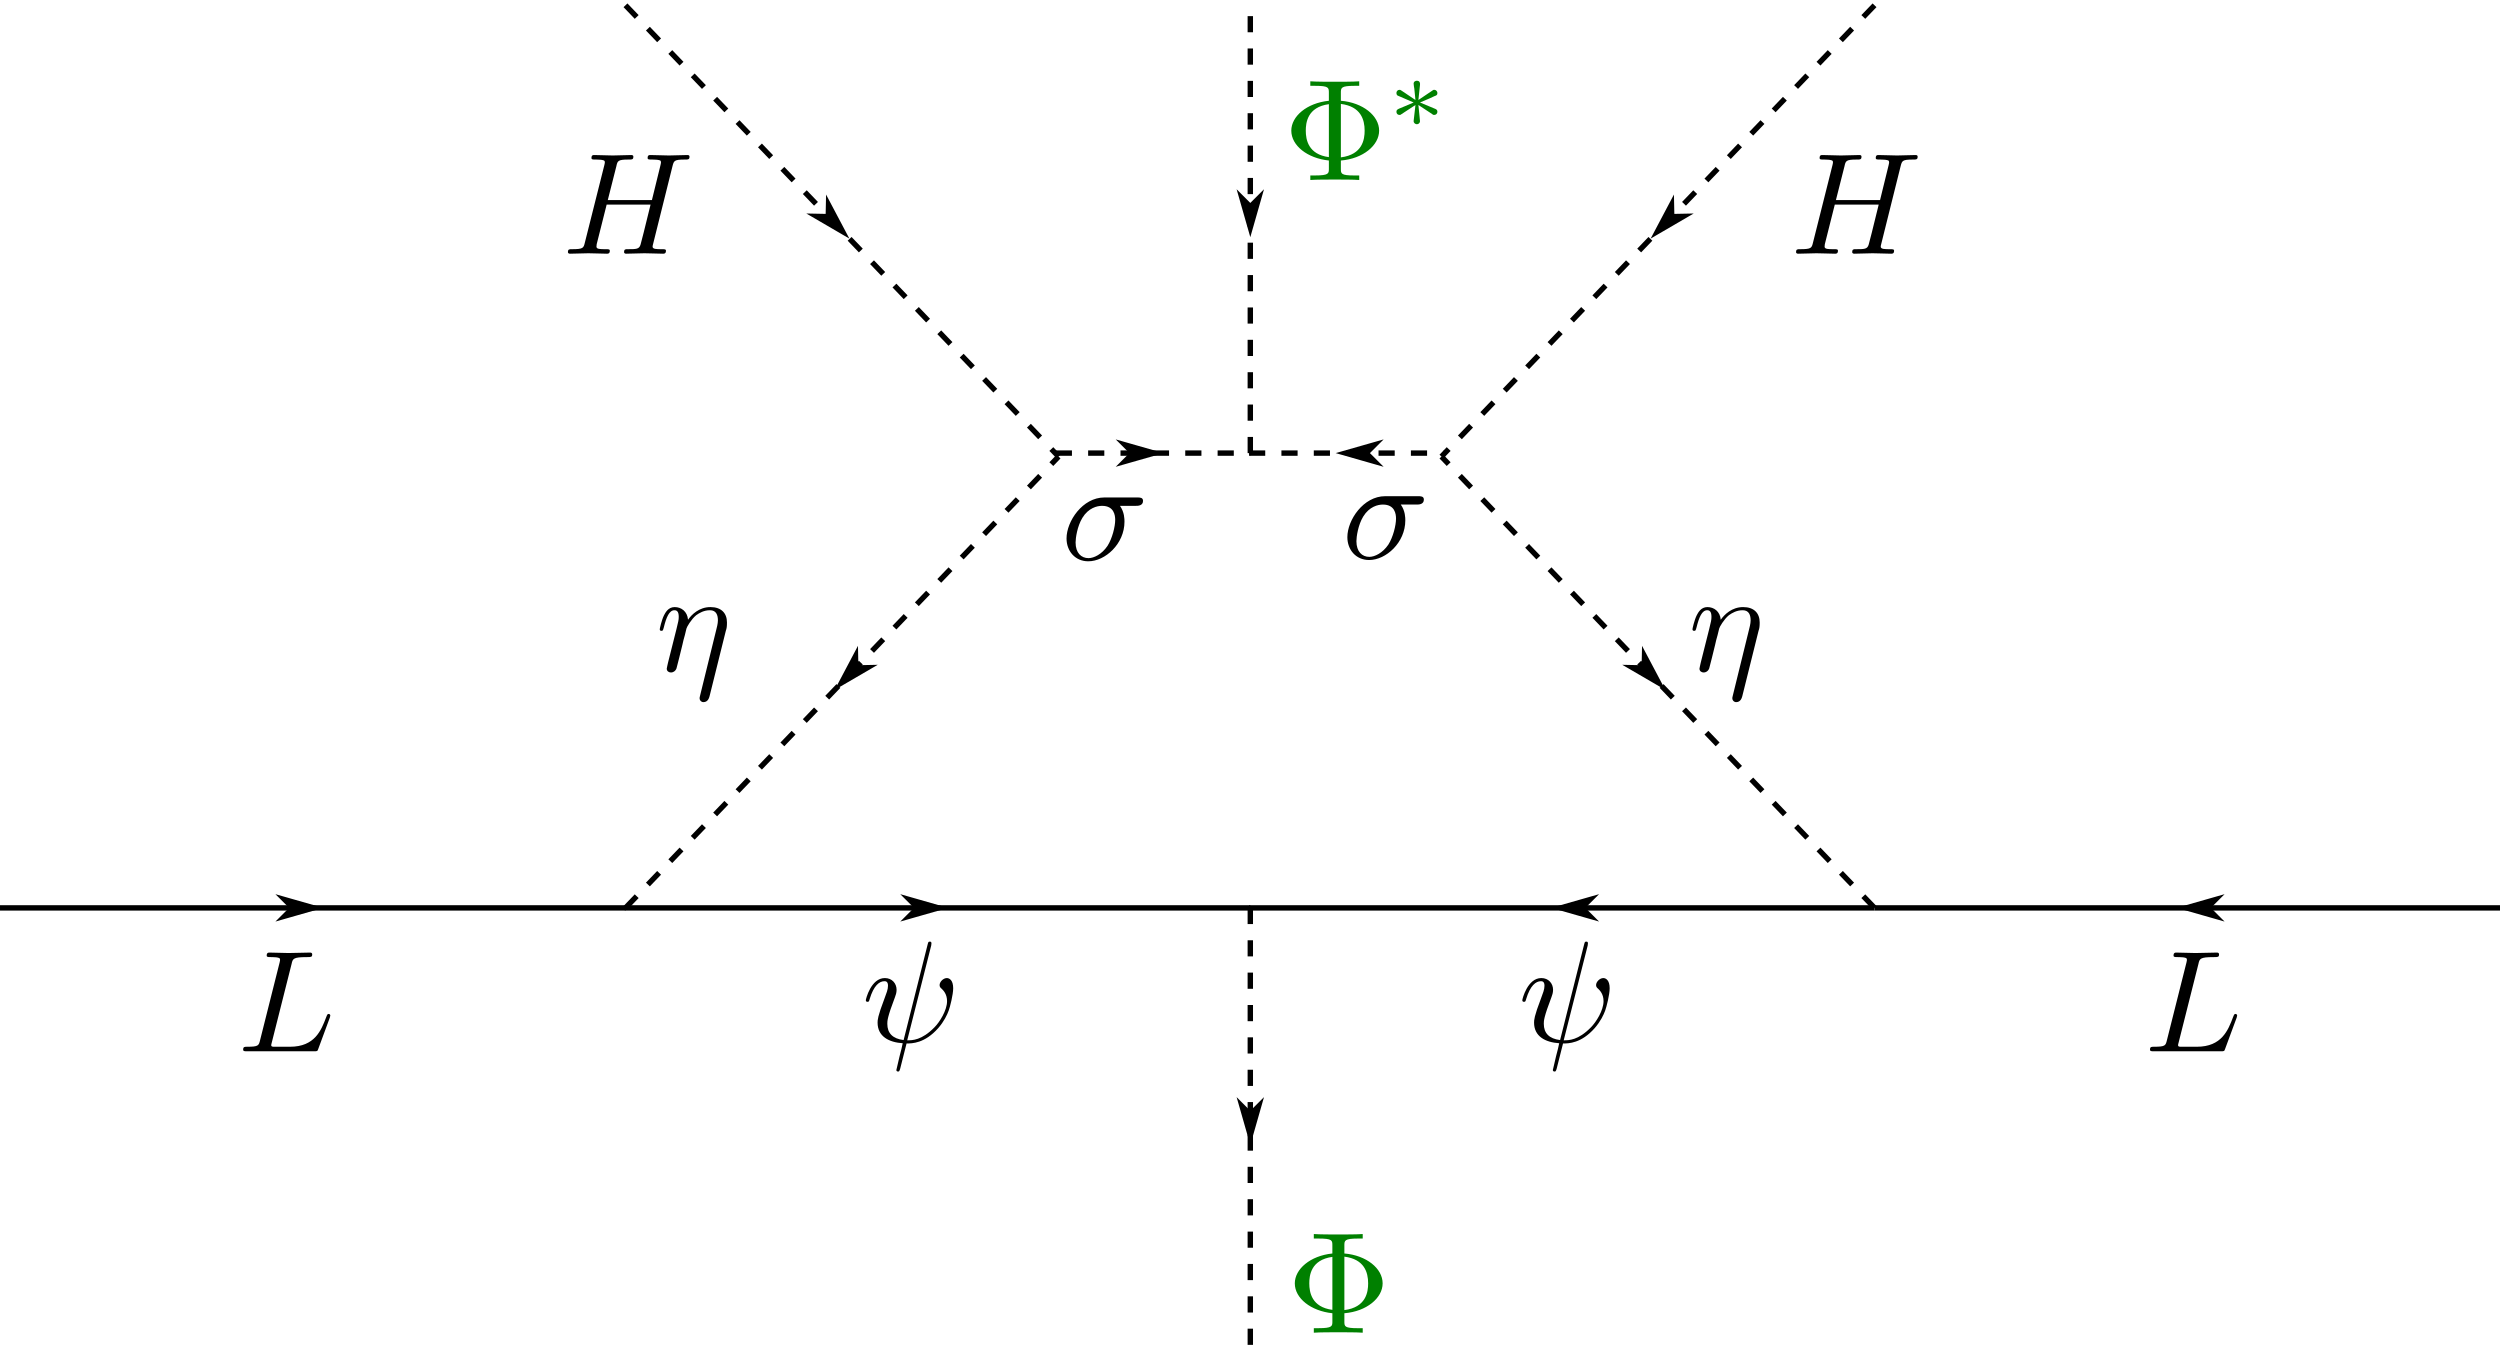
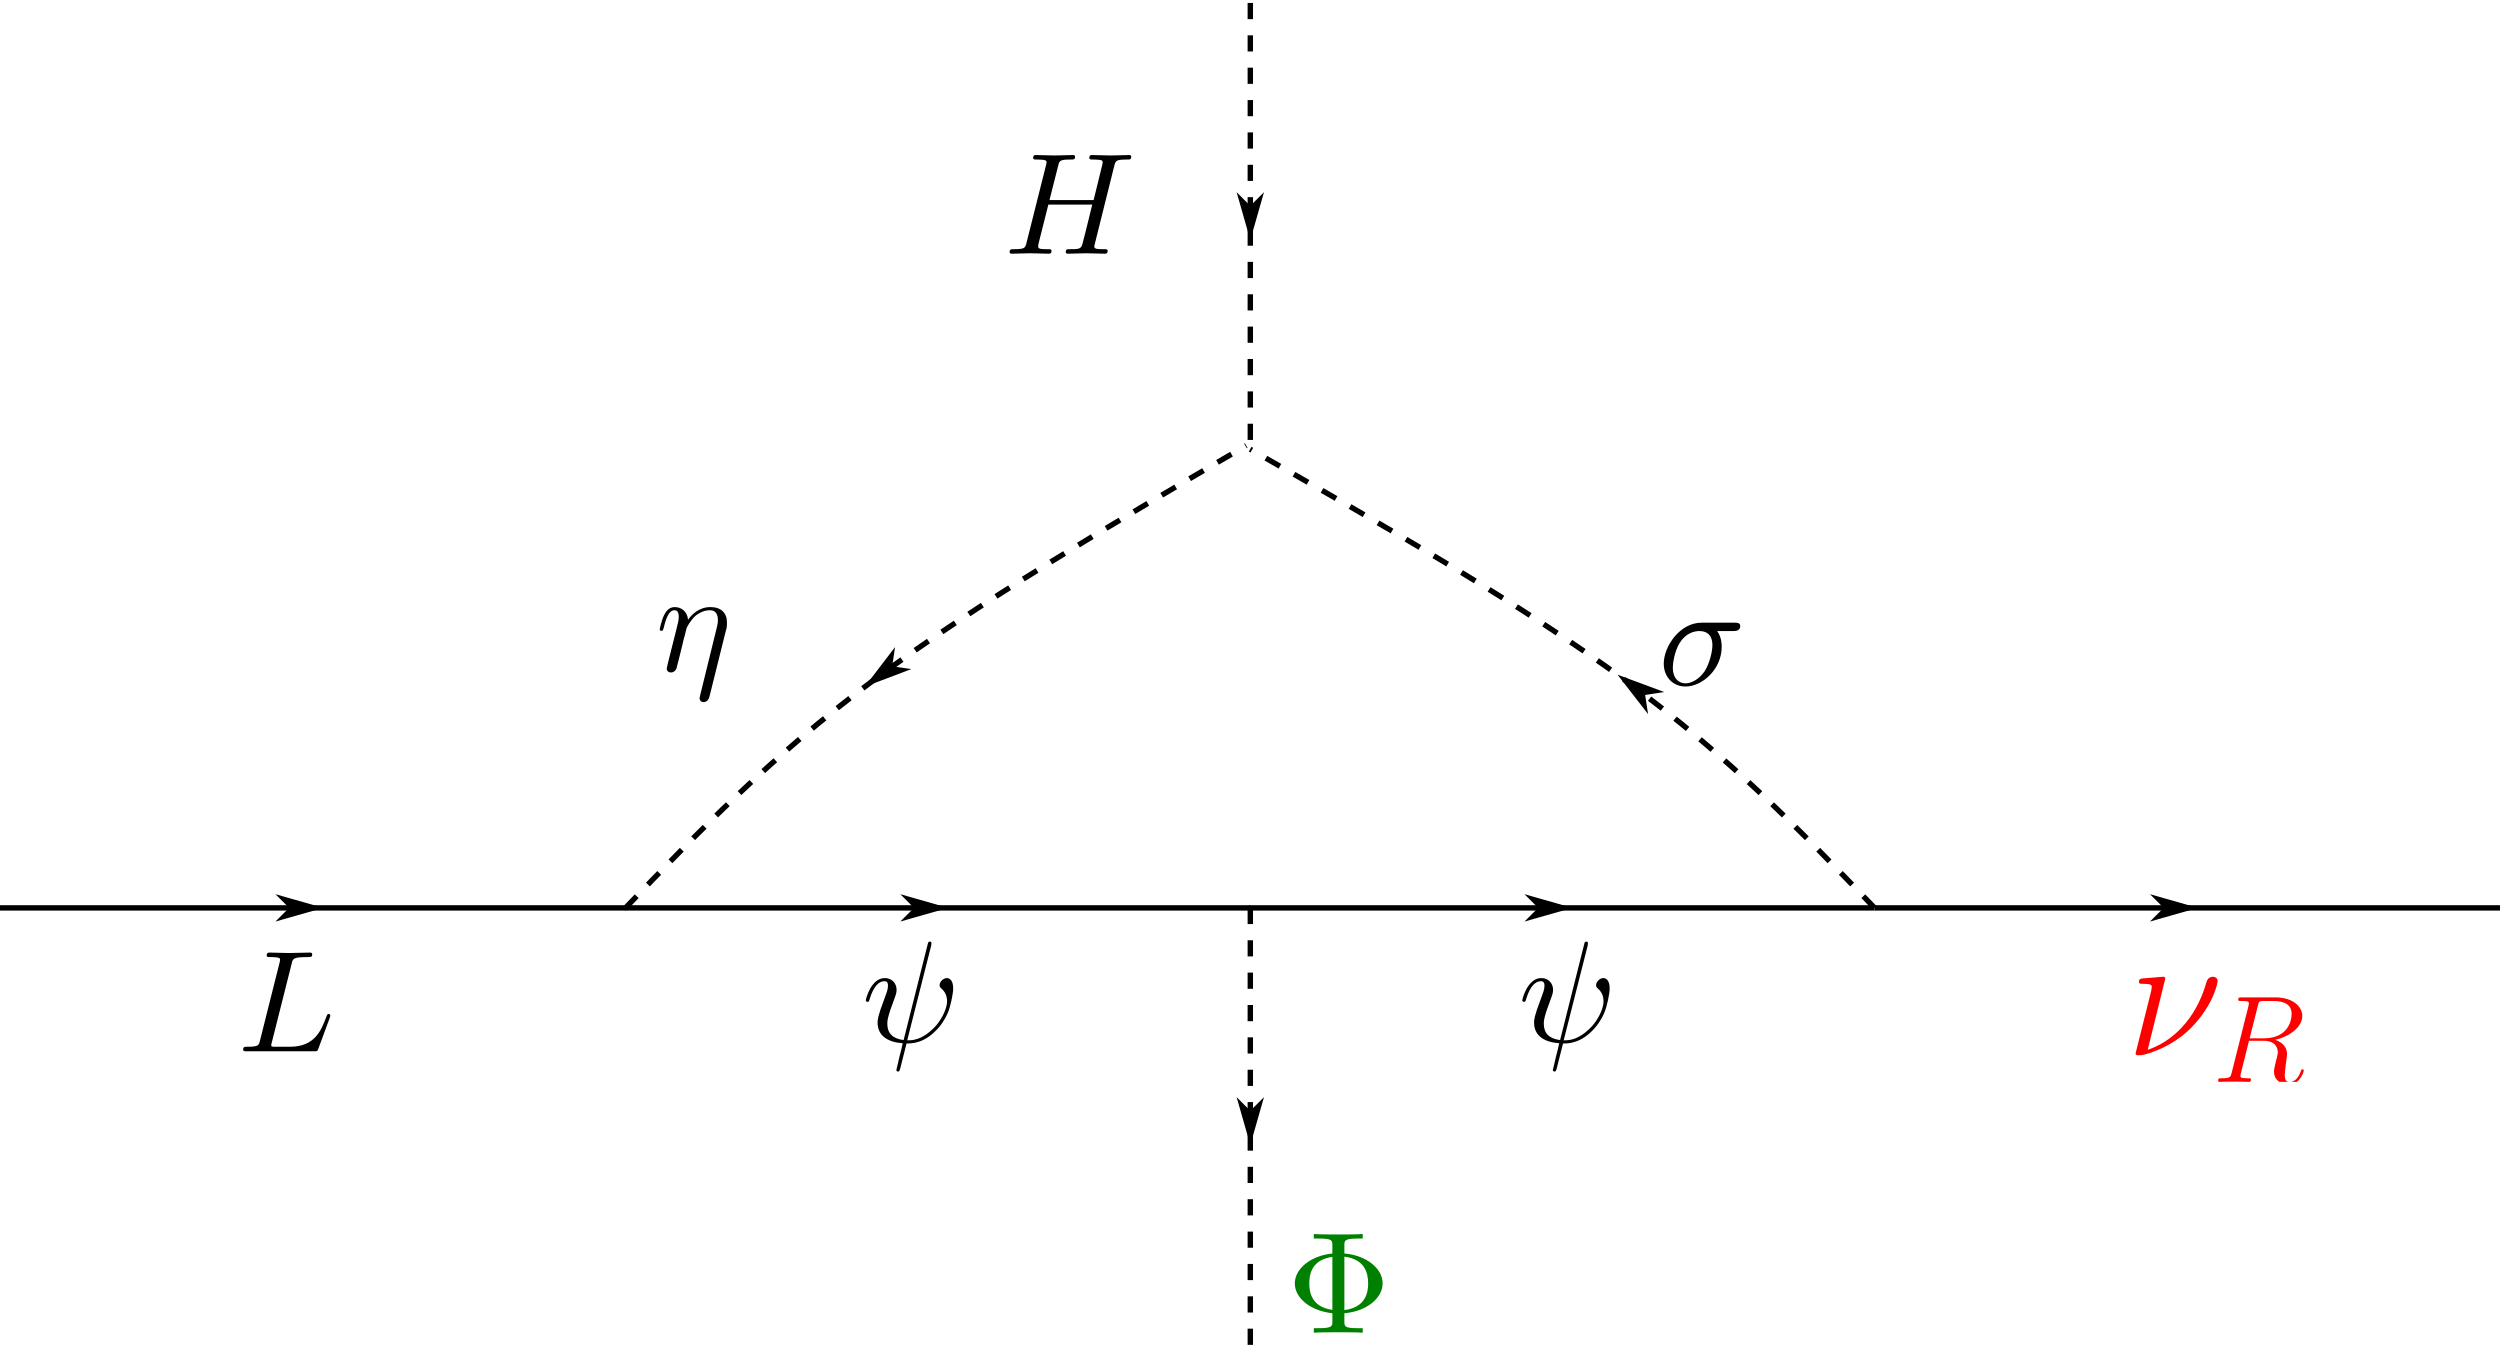
<svg xmlns="http://www.w3.org/2000/svg" xmlns:xlink="http://www.w3.org/1999/xlink" width="122.798mm" height="66.85mm" viewBox="0 0 122.798 66.85" version="1.1" id="svg8">
  <defs id="defs2">
    <marker style="overflow:visible" id="marker6483" refX="0" refY="0" orient="auto">
      <path transform="matrix(0.4,0,0,0.4,4,0)" style="fill:#000000;fill-opacity:1;fill-rule:evenodd;stroke:#000000;stroke-width:1pt;stroke-opacity:1" d="M 0,0 5,-5 -12.5,0 5,5 Z" id="path6481" />
    </marker>
-     <marker style="overflow:visible" id="marker6317" refX="0" refY="0" orient="auto">
+     <marker style="overflow:visible" id="marker6317" refX="0" refY="0" orient="auto" viewBox="0 0 8.887 5.078" markerWidth="8.887" markerHeight="5.078" preserveAspectRatio="xMidYMid">
      <path transform="matrix(-0.4,0,0,-0.4,-4,0)" style="fill:#000000;fill-opacity:1;fill-rule:evenodd;stroke:#000000;stroke-width:1pt;stroke-opacity:1" d="M 0,0 5,-5 -12.5,0 5,5 Z" id="path6315" />
    </marker>
-     <marker style="overflow:visible" id="marker6127" refX="0" refY="0" orient="auto">
-       <path transform="matrix(0.4,0,0,0.4,4,0)" style="fill:#000000;fill-opacity:1;fill-rule:evenodd;stroke:#000000;stroke-width:1pt;stroke-opacity:1" d="M 0,0 5,-5 -12.5,0 5,5 Z" id="path6125" />
-     </marker>
-     <marker style="overflow:visible" id="marker5829" refX="0" refY="0" orient="auto">
+     <marker style="overflow:visible" id="marker5829" refX="0" refY="0" orient="auto" viewBox="0 0 8.887 5.078" markerWidth="8.887" markerHeight="5.078" preserveAspectRatio="xMidYMid">
      <path transform="matrix(0.4,0,0,0.4,4,0)" style="fill:#000000;fill-opacity:1;fill-rule:evenodd;stroke:#000000;stroke-width:1pt;stroke-opacity:1" d="M 0,0 5,-5 -12.5,0 5,5 Z" id="path5827" />
    </marker>
    <marker style="overflow:visible" id="marker5361" refX="0" refY="0" orient="auto">
      <path transform="matrix(-0.4,0,0,-0.4,-4,0)" style="fill:#000000;fill-opacity:1;fill-rule:evenodd;stroke:#000000;stroke-width:1pt;stroke-opacity:1" d="M 0,0 5,-5 -12.5,0 5,5 Z" id="path5359" />
-     </marker>
-     <marker style="overflow:visible" id="marker5351" refX="0" refY="0" orient="auto">
-       <path transform="matrix(0.4,0,0,0.4,4,0)" style="fill:#000000;fill-opacity:1;fill-rule:evenodd;stroke:#000000;stroke-width:1pt;stroke-opacity:1" d="M 0,0 5,-5 -12.5,0 5,5 Z" id="path5349" />
    </marker>
    <marker style="overflow:visible" id="marker5341" refX="0" refY="0" orient="auto">
      <path transform="matrix(-0.4,0,0,-0.4,-4,0)" style="fill:#000000;fill-opacity:1;fill-rule:evenodd;stroke:#000000;stroke-width:1pt;stroke-opacity:1" d="M 0,0 5,-5 -12.5,0 5,5 Z" id="path5339" />
    </marker>
    <marker style="overflow:visible" id="marker4913" refX="0" refY="0" orient="auto">
      <path transform="matrix(-0.4,0,0,-0.4,-4,0)" style="fill:#000000;fill-opacity:1;fill-rule:evenodd;stroke:#000000;stroke-width:1pt;stroke-opacity:1" d="M 0,0 5,-5 -12.5,0 5,5 Z" id="path4911" />
-     </marker>
-     <marker style="overflow:visible" id="marker4903" refX="0" refY="0" orient="auto">
-       <path transform="matrix(-0.4,0,0,-0.4,-4,0)" style="fill:#000000;fill-opacity:1;fill-rule:evenodd;stroke:#000000;stroke-width:1pt;stroke-opacity:1" d="M 0,0 5,-5 -12.5,0 5,5 Z" id="path4901" />
-     </marker>
-     <marker style="overflow:visible" id="marker4705" refX="0" refY="0" orient="auto">
-       <path transform="matrix(-0.4,0,0,-0.4,-4,0)" style="fill:#000000;fill-opacity:1;fill-rule:evenodd;stroke:#000000;stroke-width:1pt;stroke-opacity:1" d="M 0,0 5,-5 -12.5,0 5,5 Z" id="path4703" />
    </marker>
    <marker style="overflow:visible" id="marker4519" refX="0" refY="0" orient="auto">
      <path transform="matrix(-0.4,0,0,-0.4,-4,0)" style="fill:#000000;fill-opacity:1;fill-rule:evenodd;stroke:#000000;stroke-width:1pt;stroke-opacity:1" d="M 0,0 5,-5 -12.5,0 5,5 Z" id="path4517" />
    </marker>
    <marker style="overflow:visible" id="marker4345" refX="0" refY="0" orient="auto">
      <path transform="matrix(-0.4,0,0,-0.4,-4,0)" style="fill:#000000;fill-opacity:1;fill-rule:evenodd;stroke:#000000;stroke-width:1pt;stroke-opacity:1" d="M 0,0 5,-5 -12.5,0 5,5 Z" id="path4343" />
    </marker>
    <marker style="overflow:visible" id="marker3133" refX="0" refY="0" orient="auto">
      <path transform="matrix(-0.4,0,0,-0.4,-4,0)" style="fill:#000000;fill-opacity:1;fill-rule:evenodd;stroke:#000000;stroke-width:1pt;stroke-opacity:1" d="M 0,0 5,-5 -12.5,0 5,5 Z" id="path3131" />
    </marker>
    <marker style="overflow:visible" id="marker3123" refX="0" refY="0" orient="auto">
      <path transform="matrix(-0.4,0,0,-0.4,-4,0)" style="fill:#000000;fill-opacity:1;fill-rule:evenodd;stroke:#000000;stroke-width:1pt;stroke-opacity:1" d="M 0,0 5,-5 -12.5,0 5,5 Z" id="path3121" />
    </marker>
    <marker style="overflow:visible" id="marker3113" refX="0" refY="0" orient="auto">
      <path transform="matrix(-0.4,0,0,-0.4,-4,0)" style="fill:#000000;fill-opacity:1;fill-rule:evenodd;stroke:#000000;stroke-width:1pt;stroke-opacity:1" d="M 0,0 5,-5 -12.5,0 5,5 Z" id="path3111" />
    </marker>
    <marker style="overflow:visible" id="marker2919" refX="0" refY="0" orient="auto">
      <path transform="matrix(-0.4,0,0,-0.4,-4,0)" style="fill:#000000;fill-opacity:1;fill-rule:evenodd;stroke:#000000;stroke-width:1pt;stroke-opacity:1" d="M 0,0 5,-5 -12.5,0 5,5 Z" id="path2917" />
    </marker>
-     <marker style="overflow:visible" id="marker2399" refX="0" refY="0" orient="auto">
+     <marker style="overflow:visible" id="marker2399" refX="0" refY="0" orient="auto" viewBox="0 0 8.887 5.078" markerWidth="8.887" markerHeight="5.078" preserveAspectRatio="xMidYMid">
      <path transform="matrix(-0.4,0,0,-0.4,-4,0)" style="fill:#000000;fill-opacity:1;fill-rule:evenodd;stroke:#000000;stroke-width:1pt;stroke-opacity:1" d="M 0,0 5,-5 -12.5,0 5,5 Z" id="path2397" />
    </marker>
    <marker style="overflow:visible" id="marker2027" refX="0" refY="0" orient="auto">
      <path transform="matrix(0.4,0,0,0.4,4,0)" style="fill:#000000;fill-opacity:1;fill-rule:evenodd;stroke:#000000;stroke-width:1pt;stroke-opacity:1" d="M 0,0 5,-5 -12.5,0 5,5 Z" id="path2025" />
-     </marker>
-     <marker style="overflow:visible" id="marker2017" refX="0" refY="0" orient="auto">
-       <path transform="matrix(0.4,0,0,0.4,4,0)" style="fill:#000000;fill-opacity:1;fill-rule:evenodd;stroke:#000000;stroke-width:1pt;stroke-opacity:1" d="M 0,0 5,-5 -12.5,0 5,5 Z" id="path2015" />
    </marker>
    <marker style="overflow:visible" id="marker1711" refX="0" refY="0" orient="auto">
      <path transform="matrix(0.4,0,0,0.4,4,0)" style="fill:#000000;fill-opacity:1;fill-rule:evenodd;stroke:#000000;stroke-width:1pt;stroke-opacity:1" d="M 0,0 5,-5 -12.5,0 5,5 Z" id="path1709" />
    </marker>
    <marker style="overflow:visible" id="marker1493" refX="0" refY="0" orient="auto">
      <path transform="matrix(-0.4,0,0,-0.4,-4,0)" style="fill:#000000;fill-opacity:1;fill-rule:evenodd;stroke:#000000;stroke-width:1pt;stroke-opacity:1" d="M 0,0 5,-5 -12.5,0 5,5 Z" id="path1491" />
    </marker>
    <marker style="overflow:visible" id="marker1335" refX="0" refY="0" orient="auto">
      <path transform="matrix(-0.4,0,0,-0.4,-4,0)" style="fill:#000000;fill-opacity:1;fill-rule:evenodd;stroke:#000000;stroke-width:1pt;stroke-opacity:1" d="M 0,0 5,-5 -12.5,0 5,5 Z" id="path1333" />
    </marker>
    <marker style="overflow:visible" id="marker1295" refX="0" refY="0" orient="auto">
      <path transform="matrix(-0.4,0,0,-0.4,-4,0)" style="fill:#000000;fill-opacity:1;fill-rule:evenodd;stroke:#000000;stroke-width:1pt;stroke-opacity:1" d="M 0,0 5,-5 -12.5,0 5,5 Z" id="path1293" />
    </marker>
    <marker style="overflow:visible" id="Arrow1Mend" refX="0" refY="0" orient="auto">
      <path transform="matrix(-0.4,0,0,-0.4,-4,0)" style="fill:#000000;fill-opacity:1;fill-rule:evenodd;stroke:#000000;stroke-width:1pt;stroke-opacity:1" d="M 0,0 5,-5 -12.5,0 5,5 Z" id="path850" />
    </marker>
    <marker style="overflow:visible" id="Arrow1Lstart" refX="0" refY="0" orient="auto">
      <path transform="matrix(0.8,0,0,0.8,10,0)" style="fill:#000000;fill-opacity:1;fill-rule:evenodd;stroke:#000000;stroke-width:1pt;stroke-opacity:1" d="M 0,0 5,-5 -12.5,0 5,5 Z" id="path841" />
    </marker>
    <g id="g6440">
      <symbol overflow="visible" id="symbol7781">
        <path style="stroke:none" d="" id="path9402" />
      </symbol>
      <symbol overflow="visible" id="symbol4042">
        <path style="stroke:none" d="m 5.156,-3.719 c 0.141,0 0.5,0 0.5,-0.344 0,-0.234 -0.219,-0.234 -0.391,-0.234 h -2.281 c -1.5,0 -2.609,1.641 -2.609,2.828 0,0.875 0.594,1.578 1.5,1.578 1.172,0 2.5,-1.203 2.5,-2.734 0,-0.172 0,-0.656 -0.312,-1.094 z M 1.891,-0.109 C 1.391,-0.109 1,-0.469 1,-1.188 c 0,-0.297 0.109,-1.109 0.469,-1.703 0.422,-0.688 1.016,-0.828 1.359,-0.828 0.828,0 0.906,0.656 0.906,0.969 0,0.469 -0.203,1.281 -0.531,1.797 -0.391,0.578 -0.938,0.844 -1.312,0.844 z m 0,0" id="path298" />
      </symbol>
      <symbol overflow="visible" id="symbol8827">
        <path style="stroke:none" d="m 4.812,-6.656 c 0,-0.047 0.016,-0.109 0.016,-0.156 0,-0.094 -0.062,-0.109 -0.109,-0.109 -0.109,0 -0.109,0.031 -0.156,0.203 L 2.906,-0.125 c -0.75,-0.094 -1.125,-0.469 -1.125,-1.125 0,-0.203 0,-0.453 0.531,-1.844 0.047,-0.125 0.109,-0.297 0.109,-0.5 0,-0.438 -0.312,-0.812 -0.812,-0.812 -0.953,0 -1.312,1.453 -1.312,1.531 0,0.109 0.094,0.109 0.109,0.109 0.109,0 0.109,-0.031 0.156,-0.188 0.281,-0.938 0.672,-1.234 1.016,-1.234 0.078,0 0.25,0 0.25,0.312 0,0.266 -0.109,0.516 -0.234,0.859 C 1.109,-1.75 1.109,-1.5 1.109,-1.328 1.109,-0.375 1.891,0.031 2.844,0.094 2.766,0.453 2.766,0.469 2.625,1 2.609,1.109 2.406,1.906 2.406,1.938 c 0,0.016 0,0.109 0.109,0.109 0.031,0 0.078,0 0.094,-0.047 0.031,-0.016 0.094,-0.266 0.125,-0.406 l 0.375,-1.484 c 0.375,0 1.25,0 2.188,-1.062 0.406,-0.469 0.609,-0.906 0.719,-1.203 0.094,-0.25 0.312,-1.109 0.312,-1.547 0,-0.562 -0.266,-0.703 -0.438,-0.703 -0.25,0 -0.5,0.266 -0.5,0.484 0,0.125 0.062,0.188 0.156,0.266 0.109,0.109 0.359,0.359 0.359,0.844 0,0.641 -0.516,1.453 -0.875,1.812 -0.875,0.891 -1.516,0.891 -1.875,0.891 z m 0,0" id="path8065" />
      </symbol>
      <symbol overflow="visible" id="symbol9187">
        <path style="stroke:none" d="M 4.859,-2.766 C 4.922,-2.938 4.938,-3.078 4.938,-3.344 c 0,-0.641 -0.391,-1.062 -1.141,-1.062 -0.781,0 -1.297,0.516 -1.547,0.875 -0.047,-0.578 -0.469,-0.875 -0.922,-0.875 -0.453,0 -0.641,0.391 -0.734,0.562 C 0.422,-3.5 0.297,-2.906 0.297,-2.875 c 0,0.109 0.094,0.109 0.109,0.109 0.109,0 0.109,-0.016 0.172,-0.234 0.172,-0.703 0.375,-1.188 0.734,-1.188 0.156,0 0.297,0.078 0.297,0.453 0,0.219 -0.031,0.328 -0.156,0.844 L 0.875,-0.594 c -0.031,0.156 -0.094,0.391 -0.094,0.438 0,0.172 0.141,0.266 0.297,0.266 0.125,0 0.297,-0.078 0.375,-0.281 0,-0.016 0.125,-0.484 0.188,-0.734 l 0.219,-0.891 C 1.906,-2.031 1.969,-2.25 2.031,-2.469 2.047,-2.531 2.125,-2.859 2.141,-2.922 2.156,-3.016 2.469,-3.562 2.812,-3.844 3.031,-4 3.344,-4.188 3.766,-4.188 c 0.438,0 0.547,0.344 0.547,0.703 0,0.047 0,0.219 -0.109,0.625 l -1.125,4.578 c -0.031,0.125 -0.031,0.141 -0.031,0.172 0,0.141 0.109,0.266 0.266,0.266 0.312,0 0.391,-0.297 0.422,-0.406 z m 0,0" id="path7607" />
      </symbol>
      <symbol overflow="visible" id="symbol2712">
        <path style="stroke:none" d="M 7.609,-6.047 C 7.703,-6.406 7.719,-6.5 8.438,-6.5 c 0.266,0 0.344,0 0.344,-0.203 0,-0.109 -0.109,-0.109 -0.141,-0.109 -0.281,0 -1,0.031 -1.281,0.031 -0.281,0 -0.984,-0.031 -1.281,-0.031 -0.078,0 -0.188,0 -0.188,0.203 0,0.109 0.094,0.109 0.281,0.109 0.016,0 0.203,0 0.375,0.016 0.188,0.031 0.266,0.031 0.266,0.172 0,0.031 0,0.047 -0.031,0.188 L 6.188,-3.703 H 3.141 l 0.594,-2.344 C 3.812,-6.406 3.844,-6.5 4.562,-6.5 c 0.266,0 0.344,0 0.344,-0.203 0,-0.109 -0.109,-0.109 -0.141,-0.109 -0.281,0 -1,0.031 -1.281,0.031 -0.281,0 -0.984,-0.031 -1.281,-0.031 -0.078,0 -0.188,0 -0.188,0.203 0,0.109 0.094,0.109 0.281,0.109 0.016,0 0.203,0 0.375,0.016 0.172,0.031 0.266,0.031 0.266,0.172 0,0.031 0,0.062 -0.031,0.188 L 1.562,-0.781 c -0.094,0.391 -0.109,0.469 -0.906,0.469 -0.172,0 -0.266,0 -0.266,0.203 C 0.391,0 0.516,0 0.531,0 0.812,0 1.516,-0.031 1.797,-0.031 2,-0.031 2.219,-0.016 2.438,-0.016 2.656,-0.016 2.875,0 3.078,0 3.156,0 3.281,0 3.281,-0.203 3.281,-0.312 3.188,-0.312 3,-0.312 c -0.375,0 -0.641,0 -0.641,-0.172 0,-0.062 0.016,-0.109 0.016,-0.172 l 0.688,-2.734 h 3.031 c -0.406,1.656 -0.641,2.609 -0.688,2.75 C 5.312,-0.312 5.125,-0.312 4.5,-0.312 c -0.141,0 -0.234,0 -0.234,0.203 C 4.266,0 4.391,0 4.406,0 4.688,0 5.391,-0.031 5.672,-0.031 5.875,-0.031 6.094,-0.016 6.312,-0.016 6.531,-0.016 6.75,0 6.953,0 7.031,0 7.156,0 7.156,-0.203 7.156,-0.312 7.062,-0.312 6.875,-0.312 c -0.359,0 -0.641,0 -0.641,-0.172 0,-0.062 0.016,-0.109 0.031,-0.172 z m 0,0" id="path3659" />
      </symbol>
      <symbol overflow="visible" id="symbol1885">
        <path style="stroke:none" d="M 3.734,-6.031 C 3.812,-6.391 3.844,-6.5 4.781,-6.5 c 0.297,0 0.375,0 0.375,-0.188 0,-0.125 -0.109,-0.125 -0.156,-0.125 -0.328,0 -1.141,0.031 -1.469,0.031 -0.297,0 -1.031,-0.031 -1.328,-0.031 -0.062,0 -0.188,0 -0.188,0.203 0,0.109 0.094,0.109 0.281,0.109 0.016,0 0.203,0 0.375,0.016 0.172,0.031 0.266,0.031 0.266,0.172 0,0.031 0,0.062 -0.031,0.188 L 1.562,-0.781 c -0.094,0.391 -0.109,0.469 -0.906,0.469 -0.172,0 -0.266,0 -0.266,0.203 C 0.391,0 0.484,0 0.656,0 h 4.625 C 5.516,0 5.516,0 5.578,-0.172 L 6.375,-2.328 c 0.031,-0.109 0.031,-0.125 0.031,-0.141 0,-0.031 -0.031,-0.109 -0.109,-0.109 -0.094,0 -0.109,0.062 -0.172,0.219 -0.344,0.906 -0.781,2.047 -2.5,2.047 H 2.688 c -0.141,0 -0.172,0 -0.219,0 -0.109,-0.016 -0.141,-0.031 -0.141,-0.109 0,-0.031 0,-0.047 0.047,-0.219 z m 0,0" id="path5591" />
      </symbol>
      <symbol overflow="visible" id="symbol9548">
        <path style="stroke:none" d="" id="path8216" />
      </symbol>
      <symbol overflow="visible" id="symbol8493">
        <path style="stroke:none" d="M 1.734,-0.734 C 1.672,-0.5 1.438,-0.125 1.078,-0.125 c -0.016,0 -0.234,0 -0.375,-0.094 0.281,-0.094 0.312,-0.344 0.312,-0.391 0,-0.156 -0.125,-0.25 -0.281,-0.25 -0.203,0 -0.406,0.156 -0.406,0.422 0,0.344 0.391,0.5 0.734,0.5 0.328,0 0.609,-0.188 0.781,-0.484 C 2.016,-0.062 2.391,0.062 2.672,0.062 c 0.812,0 1.234,-0.859 1.234,-1.062 0,-0.094 -0.094,-0.094 -0.109,-0.094 -0.109,0 -0.109,0.047 -0.141,0.125 -0.141,0.484 -0.562,0.844 -0.953,0.844 -0.281,0 -0.422,-0.188 -0.422,-0.453 0,-0.188 0.172,-0.812 0.359,-1.594 C 2.781,-2.703 3.094,-2.875 3.328,-2.875 c 0.016,0 0.219,0 0.375,0.094 -0.219,0.062 -0.312,0.266 -0.312,0.391 0,0.141 0.125,0.25 0.281,0.25 0.156,0 0.391,-0.125 0.391,-0.422 0,-0.391 -0.453,-0.516 -0.719,-0.516 -0.359,0 -0.641,0.234 -0.781,0.5 -0.125,-0.281 -0.453,-0.5 -0.844,-0.5 C 0.938,-3.078 0.5,-2.219 0.5,-2 c 0,0.078 0.094,0.078 0.109,0.078 0.094,0 0.094,-0.016 0.141,-0.109 C 0.922,-2.578 1.359,-2.875 1.703,-2.875 1.938,-2.875 2.125,-2.75 2.125,-2.422 2.125,-2.281 2.031,-1.938 1.969,-1.688 Z m 0,0" id="path2195" />
      </symbol>
      <symbol overflow="visible" id="symbol3293">
        <path style="stroke:none" d="M 3.875,-2.625 C 3.906,-2.719 3.906,-2.734 3.906,-2.781 3.906,-2.922 3.797,-3 3.672,-3 3.594,-3 3.469,-2.969 3.391,-2.844 3.359,-2.797 3.312,-2.578 3.281,-2.438 L 3.125,-1.859 c -0.031,0.172 -0.25,1.047 -0.281,1.125 0,0 -0.312,0.609 -0.844,0.609 -0.484,0 -0.484,-0.453 -0.484,-0.578 0,-0.375 0.156,-0.812 0.375,-1.359 C 1.969,-2.281 2,-2.359 2,-2.484 2,-2.812 1.719,-3.078 1.344,-3.078 0.641,-3.078 0.328,-2.125 0.328,-2 c 0,0.078 0.094,0.078 0.125,0.078 0.094,0 0.094,-0.031 0.125,-0.109 C 0.75,-2.609 1.047,-2.875 1.328,-2.875 1.438,-2.875 1.5,-2.797 1.5,-2.641 c 0,0.172 -0.062,0.312 -0.094,0.406 C 1.062,-1.375 1,-1.125 1,-0.812 1,-0.703 1,-0.375 1.266,-0.141 1.484,0.031 1.781,0.062 1.969,0.062 2.25,0.062 2.5,-0.031 2.719,-0.25 2.641,0.141 2.562,0.438 2.266,0.781 2.078,1 1.797,1.219 1.422,1.219 c -0.047,0 -0.375,0 -0.516,-0.219 0.375,-0.047 0.375,-0.375 0.375,-0.391 0,-0.219 -0.203,-0.266 -0.266,-0.266 -0.172,0 -0.406,0.141 -0.406,0.469 0,0.344 0.328,0.609 0.828,0.609 C 2.141,1.422 3,0.875 3.219,0 Z m 0,0" id="path5868" />
      </symbol>
      <symbol overflow="visible" id="symbol9578">
        <path style="stroke:none" d="" id="path433" />
      </symbol>
      <symbol overflow="visible" id="symbol2700">
        <path style="stroke:none" d="M 3.984,-1.344 C 5.516,-1.469 6.625,-2.391 6.625,-3.406 6.625,-4.438 5.5,-5.344 3.984,-5.469 v -0.547 c 0,-0.344 0,-0.484 0.938,-0.484 H 5.25 v -0.312 c -0.359,0.031 -1.266,0.031 -1.688,0.031 -0.406,0 -1.328,0 -1.688,-0.031 V -6.5 h 0.328 c 0.953,0 0.953,0.125 0.953,0.484 V -5.469 C 1.625,-5.312 0.562,-4.391 0.562,-3.406 c 0,1.031 1.109,1.906 2.594,2.062 v 0.562 c 0,0.328 0,0.469 -0.953,0.469 H 1.875 V 0 c 0.359,-0.031 1.281,-0.031 1.688,-0.031 0.406,0 1.328,0 1.688,0.031 V -0.312 H 4.922 c -0.938,0 -0.938,-0.125 -0.938,-0.469 z M 3.156,-1.578 C 1.734,-1.766 1.562,-2.781 1.562,-3.406 c 0,-0.516 0.094,-1.625 1.594,-1.828 z M 3.984,-5.25 c 1.375,0.172 1.641,1.078 1.641,1.844 0,0.594 -0.141,1.656 -1.641,1.844 z m 0,0" id="path4927" />
      </symbol>
      <symbol overflow="visible" id="symbol9500">
        <path style="stroke:none" d="" id="path7034" />
      </symbol>
      <symbol overflow="visible" id="symbol2650">
        <path style="stroke:none" d="m 2.25,-1.734 c 0.578,-0.25 0.828,-0.344 1,-0.438 0.141,-0.047 0.203,-0.078 0.203,-0.219 0,-0.109 -0.094,-0.219 -0.219,-0.219 -0.047,0 -0.062,0 -0.141,0.062 L 2.141,-1.906 2.25,-2.938 c 0.016,-0.125 0,-0.297 -0.219,-0.297 -0.078,0 -0.219,0.047 -0.219,0.203 0,0.062 0.031,0.266 0.047,0.344 0.016,0.109 0.062,0.625 0.078,0.781 L 0.984,-2.547 c -0.062,-0.031 -0.078,-0.062 -0.141,-0.062 -0.141,0 -0.219,0.109 -0.219,0.219 0,0.141 0.078,0.188 0.141,0.203 L 1.812,-1.734 c -0.562,0.25 -0.828,0.344 -1,0.422 -0.125,0.062 -0.188,0.094 -0.188,0.219 0,0.125 0.078,0.219 0.219,0.219 0.047,0 0.062,0 0.141,-0.062 l 0.953,-0.625 -0.125,1.109 c 0,0.156 0.141,0.219 0.219,0.219 0.094,0 0.219,-0.062 0.219,-0.219 0,-0.062 -0.031,-0.266 -0.031,-0.328 -0.016,-0.125 -0.062,-0.625 -0.078,-0.781 L 2.969,-1.016 C 3.156,-0.875 3.172,-0.875 3.234,-0.875 c 0.125,0 0.219,-0.094 0.219,-0.219 0,-0.141 -0.094,-0.172 -0.156,-0.203 z m 0,0" id="path8920" />
      </symbol>
    </g>
+     <clipPath id="clipPath9971">
+       <path d="M 12,2 H 25 V 14.391 H 12 Z m 0,0" id="path9187" />
+     </clipPath>
+     <clipPath id="clipPath8036">
+       <path d="M 1,0 H 12 V 10.672 H 1 Z m 0,0" id="path7091" />
+     </clipPath>
  </defs>
-   <g id="layer1" transform="translate(-12.00984,-23.23708)">
+   <g id="layer1" transform="translate(-12.0098, -23.2371)">
    <path style="fill:none;stroke:#000000;stroke-width:0.265;stroke-linecap:butt;stroke-linejoin:miter;stroke-miterlimit:4;stroke-dasharray:none;stroke-opacity:1;marker-mid:url(#Arrow1Mend)" d="m 12.01,67.831 c 0,0 15.361,0 15.361,0 0,0 15.361,0 15.361,0" id="path10" />
    <path style="fill:none;stroke:#000000;stroke-width:0.265;stroke-linecap:butt;stroke-linejoin:miter;stroke-miterlimit:4;stroke-dasharray:none;stroke-opacity:1;marker-mid:url(#marker2399)" d="m 42.702,67.831 c 0,0 15.361,0 15.361,0 0,0 15.361,0 15.361,0" id="path2393" />
-     <path style="fill:none;stroke:#000000;stroke-width:0.265;stroke-linecap:butt;stroke-linejoin:miter;stroke-miterlimit:4;stroke-dasharray:none;stroke-opacity:1;marker-mid:url(#marker2017)" d="m 73.362,67.831 c 0,0 15.361,0 15.361,0 0,0 15.361,0 15.361,0" id="path2525" />
-     <path style="fill:none;stroke:#000000;stroke-width:0.265;stroke-linecap:butt;stroke-linejoin:miter;stroke-miterlimit:4;stroke-dasharray:none;stroke-opacity:1;marker-mid:url(#marker2027)" d="m 104.085,67.831 c 0,0 15.362,0 15.362,0 0,0 15.362,0 15.362,0" id="path2913" />
-     <path style="fill:none;stroke:#000000;stroke-width:0.265;stroke-linecap:butt;stroke-linejoin:miter;stroke-miterlimit:4;stroke-dasharray:0.795, 0.795;stroke-dashoffset:0;stroke-opacity:1;marker-mid:url(#marker5829)" d="m 42.733,67.831 c 0,0 10.636,-11.083 10.636,-11.083 0,0 10.636,-11.083 10.636,-11.083" id="path4181" />
+     <path style="fill:none;stroke:#000000;stroke-width:0.265;stroke-linecap:butt;stroke-linejoin:miter;stroke-miterlimit:4;stroke-dasharray:none;stroke-opacity:1;marker-mid:url(#marker2399)" d="m 73.362,67.831 c 0,0 15.361,0 15.361,0 0,0 15.361,0 15.361,0" id="path2525" />
+     <path style="fill:none;stroke:#000000;stroke-width:0.265;stroke-linecap:butt;stroke-linejoin:miter;stroke-miterlimit:4;stroke-dasharray:none;stroke-opacity:1;marker-mid:url(#marker2399)" d="m 104.085,67.831 c 0,0 15.362,0 15.362,0 0,0 15.362,0 15.362,0" id="path2913" />
+     <path style="fill:none;stroke:#000000;stroke-width:0.265;stroke-linecap:butt;stroke-linejoin:miter;stroke-miterlimit:4;stroke-dasharray:0.795, 0.795;stroke-dashoffset:0;stroke-opacity:1;marker-mid:url(#marker5829)" d="m 42.733,67.831 c 3.545,-3.694 7.091,-7.389 12.172,-11.174 5.081,-3.785 11.699,-7.66 18.316,-11.535" id="path4181" />
    <path style="fill:none;stroke:#000000;stroke-width:0.265;stroke-linecap:butt;stroke-linejoin:miter;stroke-miterlimit:4;stroke-dasharray:0.795, 0.795;stroke-dashoffset:0;stroke-opacity:1;marker-mid:url(#marker4519)" d="m 73.424,67.831 c 0,0 0,11.128 0,11.128 0,0 0,11.128 0,11.128" id="path4513" />
-     <path style="fill:none;stroke:#000000;stroke-width:0.265;stroke-linecap:butt;stroke-linejoin:miter;stroke-miterlimit:4;stroke-dasharray:0.795, 0.795;stroke-dashoffset:0;stroke-opacity:1;marker-mid:url(#marker4705)" d="m 42.733,23.497 c 0,0 10.636,11.083 10.636,11.083 0,0 10.636,11.083 10.636,11.083" id="path4699" />
-     <path style="fill:none;stroke:#000000;stroke-width:0.265;stroke-linecap:butt;stroke-linejoin:miter;stroke-miterlimit:4;stroke-dasharray:0.795, 0.795;stroke-dashoffset:0;stroke-opacity:1;marker-mid:url(#marker6127)" d="m 104.085,67.831 c 0,0 -10.636,-11.083 -10.636,-11.083 0,0 -10.636,-11.083 -10.636,-11.083" id="path4893" />
-     <path style="fill:none;stroke:#000000;stroke-width:0.265;stroke-linecap:butt;stroke-linejoin:miter;stroke-miterlimit:4;stroke-dasharray:0.795, 0.795;stroke-dashoffset:0;stroke-opacity:1;marker-mid:url(#marker4903)" d="m 104.085,23.497 c 0,0 -10.636,11.083 -10.636,11.083 0,0 -10.636,11.083 -10.636,11.083" id="path4897" />
-     <path style="fill:none;stroke:#000000;stroke-width:0.265;stroke-linecap:butt;stroke-linejoin:miter;stroke-miterlimit:4;stroke-dasharray:0.795, 0.795;stroke-dashoffset:0;stroke-opacity:1;marker-mid:url(#marker5361)" d="m 63.868,45.493 c 0,0 4.778,0 4.778,0 0,0 4.778,0 4.778,0" id="path5327" />
-     <path style="fill:none;stroke:#000000;stroke-width:0.265;stroke-linecap:butt;stroke-linejoin:miter;stroke-miterlimit:4;stroke-dasharray:0.795, 0.795;stroke-dashoffset:0;stroke-opacity:1;marker-mid:url(#marker5351)" d="m 73.362,45.493 c 0,0 4.778,0 4.778,0 0,0 4.778,0 4.778,0" id="path5331" />
-     <path style="fill:none;stroke:#000000;stroke-width:0.265;stroke-linecap:butt;stroke-linejoin:miter;stroke-miterlimit:4;stroke-dasharray:0.795, 0.795;stroke-dashoffset:0;stroke-opacity:1;marker-mid:url(#marker6483)" d="m 73.424,45.493 c 0,0 0,-11.128 0,-11.128 0,0 0,-11.128 0,-11.128" id="path5335" />
+     <path style="fill:none;stroke:#000000;stroke-width:0.265;stroke-linecap:butt;stroke-linejoin:miter;stroke-miterlimit:4;stroke-dasharray:0.795, 0.795;stroke-dashoffset:0;stroke-opacity:1;marker-mid:url(#marker6317)" d="M 104.085,67.831 C 100.539,64.136 96.994,60.442 91.883,56.687 86.771,52.933 80.093,49.117 73.416,45.302" id="path4893" />
    <g transform="matrix(0.7115446,0,0,0.7115446,-47.31975,30.37849)" id="g6800" style="fill:#008000">
      <g id="g8134" style="fill:#008000">
        <g style="fill:#008000;fill-opacity:1" id="g9479" />
        <g style="fill:#008000;fill-opacity:1" id="g895" />
        <g style="fill:#008000;fill-opacity:1" id="g7826" />
        <g style="fill:#008000;fill-opacity:1" id="g3796" />
        <g style="fill:#008000;fill-opacity:1" id="g6521" />
        <g style="fill:#008000;fill-opacity:1" id="g7381" />
        <g style="fill:#008000;fill-opacity:1" id="g7728" />
        <g style="fill:#008000;fill-opacity:1" id="g3500" />
        <g style="fill:#008000;fill-opacity:1" id="g3055" />
        <g style="fill:#008000;fill-opacity:1" id="g2071" />
        <g style="fill:#008000;fill-opacity:1" id="g4696" />
        <g style="fill:#008000;fill-opacity:1" id="g1025" />
        <g style="fill:#008000;fill-opacity:1" id="g4032">
          <use xlink:href="#symbol2700" x="172.202" y="81.963" id="use7402" width="100%" height="100%" style="fill:#008000" />
-           <use xlink:href="#symbol2700" x="179.397" y="81.963" id="use7996" width="100%" height="100%" transform="translate(-7.436873,-79.57451)" style="fill:#008000" />
        </g>
-         <g style="fill:#008000;fill-opacity:1" id="g5639">
-           <use xlink:href="#symbol2650" x="186.592" y="78.347" id="use5079" width="100%" height="100%" transform="translate(-7.436873,-79.57451)" style="fill:#008000" />
-         </g>
+         <g style="fill:#008000;fill-opacity:1" id="g5639" />
        <g style="fill:#008000;fill-opacity:1" id="g8181" />
        <g style="fill:#008000;fill-opacity:1" id="g6949" />
      </g>
    </g>
    <use xlink:href="#symbol1885" x="200.262" y="81.963" id="use6788" width="100%" height="100%" style="fill:#000000;fill-opacity:1" transform="matrix(0.7115446,0,0,0.7115446,-118.8193,16.55429)" />
-     <use xlink:href="#symbol1885" x="200.262" y="81.963" id="use6890" width="100%" height="100%" style="fill:#000000;fill-opacity:1" transform="matrix(0.7115446,0,0,0.7115446,-25.15667,16.55429)" />
-     <use xlink:href="#symbol4042" x="91.925" y="81.963" id="use6793" width="100%" height="100%" style="fill:#000000;fill-opacity:1" transform="matrix(0.7115446,0,0,0.7115446,-1.278389,-7.590418)" />
-     <use xlink:href="#symbol4042" x="105.955" y="81.963" id="use6805" width="100%" height="100%" style="fill:#000000;fill-opacity:1" transform="matrix(0.7115446,0,0,0.7115446,2.532785,-7.65323)" />
+     <use xlink:href="#symbol4042" x="105.955" y="81.963" id="use6805" width="100%" height="100%" style="fill:#000000;fill-opacity:1" transform="matrix(0.7115446,0,0,0.7115446,18.07326,-1.439765)" />
    <use xlink:href="#symbol8827" x="119.757" y="81.963" id="use1906" width="100%" height="100%" style="fill:#000000;fill-opacity:1" transform="matrix(0.7115446,0,0,0.7115446,-30.88564,16.09302)" />
    <use xlink:href="#symbol8827" x="134.584" y="81.963" id="use7455" width="100%" height="100%" style="fill:#000000;fill-opacity:1" transform="matrix(0.7115446,0,0,0.7115446,-9.189796,16.09302)" />
    <use xlink:href="#symbol9187" x="149.183" y="81.963" id="use7625" width="100%" height="100%" style="fill:#000000;fill-opacity:1" transform="matrix(0.7115446,0,0,0.7115446,-61.9462,-2.129074)" />
-     <use xlink:href="#symbol9187" x="162.466" y="81.963" id="use2004" width="100%" height="100%" style="fill:#000000;fill-opacity:1" transform="matrix(0.7115446,0,0,0.7115446,-20.67118,-2.129074)" />
-     <use xlink:href="#symbol2712" x="191.173" y="81.963" id="use9769" width="100%" height="100%" style="fill:#000000;fill-opacity:1" transform="matrix(0.7115446,0,0,0.7115446,-96.39933,-22.62124)" />
-     <use xlink:href="#symbol2712" x="191.173" y="81.963" id="use7076" width="100%" height="100%" style="fill:#000000;fill-opacity:1" transform="matrix(0.7115446,0,0,0.7115446,-36.07429,-22.62124)" />
+     <use xlink:href="#symbol2712" x="191.173" y="81.963" id="use9769" width="100%" height="100%" style="fill:#000000;fill-opacity:1" transform="matrix(0.7115446,0,0,0.7115446,-74.70348,-22.62124)" />
+     <g transform="translate(116.908,71.21381)" id="g149812" style="fill:#ff0000">
+       <g id="surface2" transform="matrix(0.352778,0,0,0.352778,-0.463021,0.0881504)" style="fill:#ff0000">
+         <g style="fill:#ff0000;fill-opacity:1" id="g23">
+           <g id="use21" transform="translate(0,10.672)" style="fill:#ff0000">
+             <path style="stroke:none;fill:#ff0000" d="m 5.453,-10.688 c 0,-0.094 -0.078,-0.234 -0.281,-0.234 -0.172,0 -2.5,0.219 -2.875,0.234 -0.266,0.031 -0.516,0.062 -0.516,0.5 0,0.25 0.203,0.25 0.547,0.25 C 3.5,-9.938 3.562,-9.766 3.562,-9.484 3.562,-9.391 3.516,-9.094 3.5,-9 l -2.188,8.75 c 0,0.094 0.078,0.25 0.25,0.25 h 0.516 c 0.344,0 4.109,-0.891 7.016,-3.859 3.203,-3.297 3.641,-6.344 3.641,-6.453 0,-0.391 -0.312,-0.609 -0.641,-0.609 -0.719,0 -0.891,0.656 -0.938,0.828 C 9.688,-4.906 6.297,-1.828 3,-0.75 Z m 0,0" id="path36" />
+           </g>
+         </g>
+         <g clip-path="url(#clipPath9971)" clip-rule="nonzero" id="g29" style="fill:#ff0000">
+           <g style="fill:#ff0000;fill-opacity:1" id="g27">
+             <g id="use25" transform="translate(11.992,14.39)" style="fill:#ff0000">
+               <path style="stroke:none;fill:#ff0000" d="m 6.344,-10.594 c 0.141,-0.641 0.219,-0.672 0.891,-0.672 H 8.469 c 1.484,0 2.578,0.453 2.578,1.797 0,0.875 -0.438,3.406 -3.906,3.406 h -1.938 z m 2.391,4.734 c 2.125,-0.453 3.797,-1.844 3.797,-3.312 0,-1.344 -1.359,-2.594 -3.75,-2.594 H 4.109 c -0.344,0 -0.5,0 -0.5,0.328 0,0.172 0.125,0.172 0.453,0.172 1.031,0 1.031,0.141 1.031,0.328 0,0.031 0,0.141 -0.062,0.406 l -2.328,9.25 C 2.547,-0.672 2.516,-0.5 1.328,-0.5 0.938,-0.5 0.812,-0.5 0.812,-0.172 0.812,0 1,0 1.047,0 c 0.312,0 0.672,-0.031 1,-0.031 h 2.031 C 4.391,-0.031 4.75,0 5.062,0 5.203,0 5.391,0 5.391,-0.328 5.391,-0.5 5.234,-0.5 4.969,-0.5 c -1.047,0 -1.047,-0.141 -1.047,-0.312 0,-0.016 0,-0.141 0.031,-0.266 L 5.109,-5.719 H 7.188 c 1.625,0 1.938,1.031 1.938,1.609 0,0.25 -0.172,0.922 -0.297,1.375 -0.188,0.781 -0.234,0.984 -0.234,1.312 0,1.219 1,1.781 2.156,1.781 1.391,0 1.984,-1.703 1.984,-1.938 0,-0.125 -0.078,-0.172 -0.188,-0.172 -0.125,0 -0.172,0.094 -0.203,0.234 -0.406,1.219 -1.109,1.531 -1.547,1.531 -0.438,0 -0.703,-0.188 -0.703,-0.969 0,-0.406 0.203,-1.969 0.219,-2.062 0.094,-0.641 0.094,-0.703 0.094,-0.844 0,-1.25 -1.016,-1.781 -1.672,-2 z m 0,0" id="path40" />
+             </g>
+           </g>
+         </g>
+       </g>
+     </g>
+     <path style="fill:none;stroke:#000000;stroke-width:0.265;stroke-linecap:butt;stroke-linejoin:miter;stroke-miterlimit:4;stroke-dasharray:0.795, 0.795;stroke-dashoffset:0;stroke-opacity:1;marker-mid:url(#marker4519)" d="m 73.424,23.381 c 0,0 0,11.128 0,11.128 0,0 0,11.128 0,11.128" id="path153170" />
  </g>
  <g id="layer2" style="display:none">
-     <use xlink:href="#symbol8493" x="97.618" y="83.457" id="use9569" width="100%" height="100%" style="fill:#000000;fill-opacity:1" transform="matrix(0.7115446,0,0,0.7115446,-13.28823,-30.82749)" />
-     <use xlink:href="#symbol3293" x="111.648" y="83.457" id="use1762" width="100%" height="100%" style="fill:#000000;fill-opacity:1" transform="matrix(0.7115446,0,0,0.7115446,-9.477052,-30.89031)" />
    <use xlink:href="#symbol8493" x="126.247" y="83.457" id="use9565" width="100%" height="100%" style="fill:#000000;fill-opacity:1" transform="matrix(0.7115446,0,0,0.7115446,-42.89548,-7.144056)" />
    <use xlink:href="#symbol3293" x="141.073" y="83.457" id="use8918" width="100%" height="100%" style="fill:#000000;fill-opacity:1" transform="matrix(0.7115446,0,0,0.7115446,-21.19963,-7.144056)" />
    <use xlink:href="#symbol8493" x="154.13" y="83.457" id="use2819" width="100%" height="100%" style="fill:#000000;fill-opacity:1" transform="matrix(0.7115446,0,0,0.7115446,-73.95604,-25.36615)" />
-     <use xlink:href="#symbol3293" x="167.413" y="83.457" id="use1592" width="100%" height="100%" style="fill:#000000;fill-opacity:1" transform="matrix(0.7115446,0,0,0.7115446,-32.68102,-25.36615)" />
+     <g transform="translate(77.9996,19.6967)" id="g152622">
+       <g id="g152620" transform="matrix(0.2657643,0,0,0.2657643,7.12596,12.25899)">
+         <g clip-path="url(#clipPath8036)" clip-rule="nonzero" id="g19">
+           <g style="fill:#000000;fill-opacity:1" id="g17">
+             <g id="use15" transform="translate(0,10.672)" style="display:inline">
+               <path style="stroke:none" d="m 3.141,-2 c 1.078,-1.219 1.938,-1.984 3.172,-3.109 1.5,-1.281 2.141,-1.906 2.484,-2.281 1.734,-1.703 2.609,-3.141 2.609,-3.344 0,-0.188 -0.203,-0.188 -0.25,-0.188 -0.172,0 -0.234,0.094 -0.359,0.266 -0.609,1.062 -1.203,1.594 -1.844,1.594 -0.531,0 -0.797,-0.234 -1.266,-0.828 -0.531,-0.609 -0.953,-1.031 -1.672,-1.031 -1.797,0 -2.891,2.25 -2.891,2.766 0,0.078 0.016,0.219 0.25,0.219 0.188,0 0.219,-0.094 0.297,-0.266 C 4.094,-9.188 5.281,-9.375 5.75,-9.375 c 0.516,0 1.016,0.188 1.531,0.406 0.953,0.391 1.344,0.391 1.594,0.391 0.172,0 0.266,0 0.391,-0.016 C 8.453,-7.625 7.109,-6.438 6,-5.422 L 3.5,-3.125 c -1.516,1.531 -2.438,3 -2.438,3.172 0,0.156 0.125,0.203 0.281,0.203 0.141,0 0.172,-0.031 0.344,-0.328 0.391,-0.609 1.188,-1.531 2.109,-1.531 0.516,0 0.766,0.172 1.266,0.797 0.469,0.547 0.891,1.062 1.672,1.062 2.438,0 3.828,-3.156 3.828,-3.719 0,-0.094 -0.031,-0.25 -0.281,-0.25 -0.188,0 -0.219,0.094 -0.297,0.344 -0.547,1.469 -2,2.062 -2.969,2.062 C 6.5,-1.312 6,-1.484 5.484,-1.703 c -1,-0.406 -1.266,-0.406 -1.594,-0.406 -0.25,0 -0.516,0 -0.75,0.109 z m 0,0" id="path26" />
+             </g>
+           </g>
+         </g>
+       </g>
+     </g>
  </g>
</svg>
